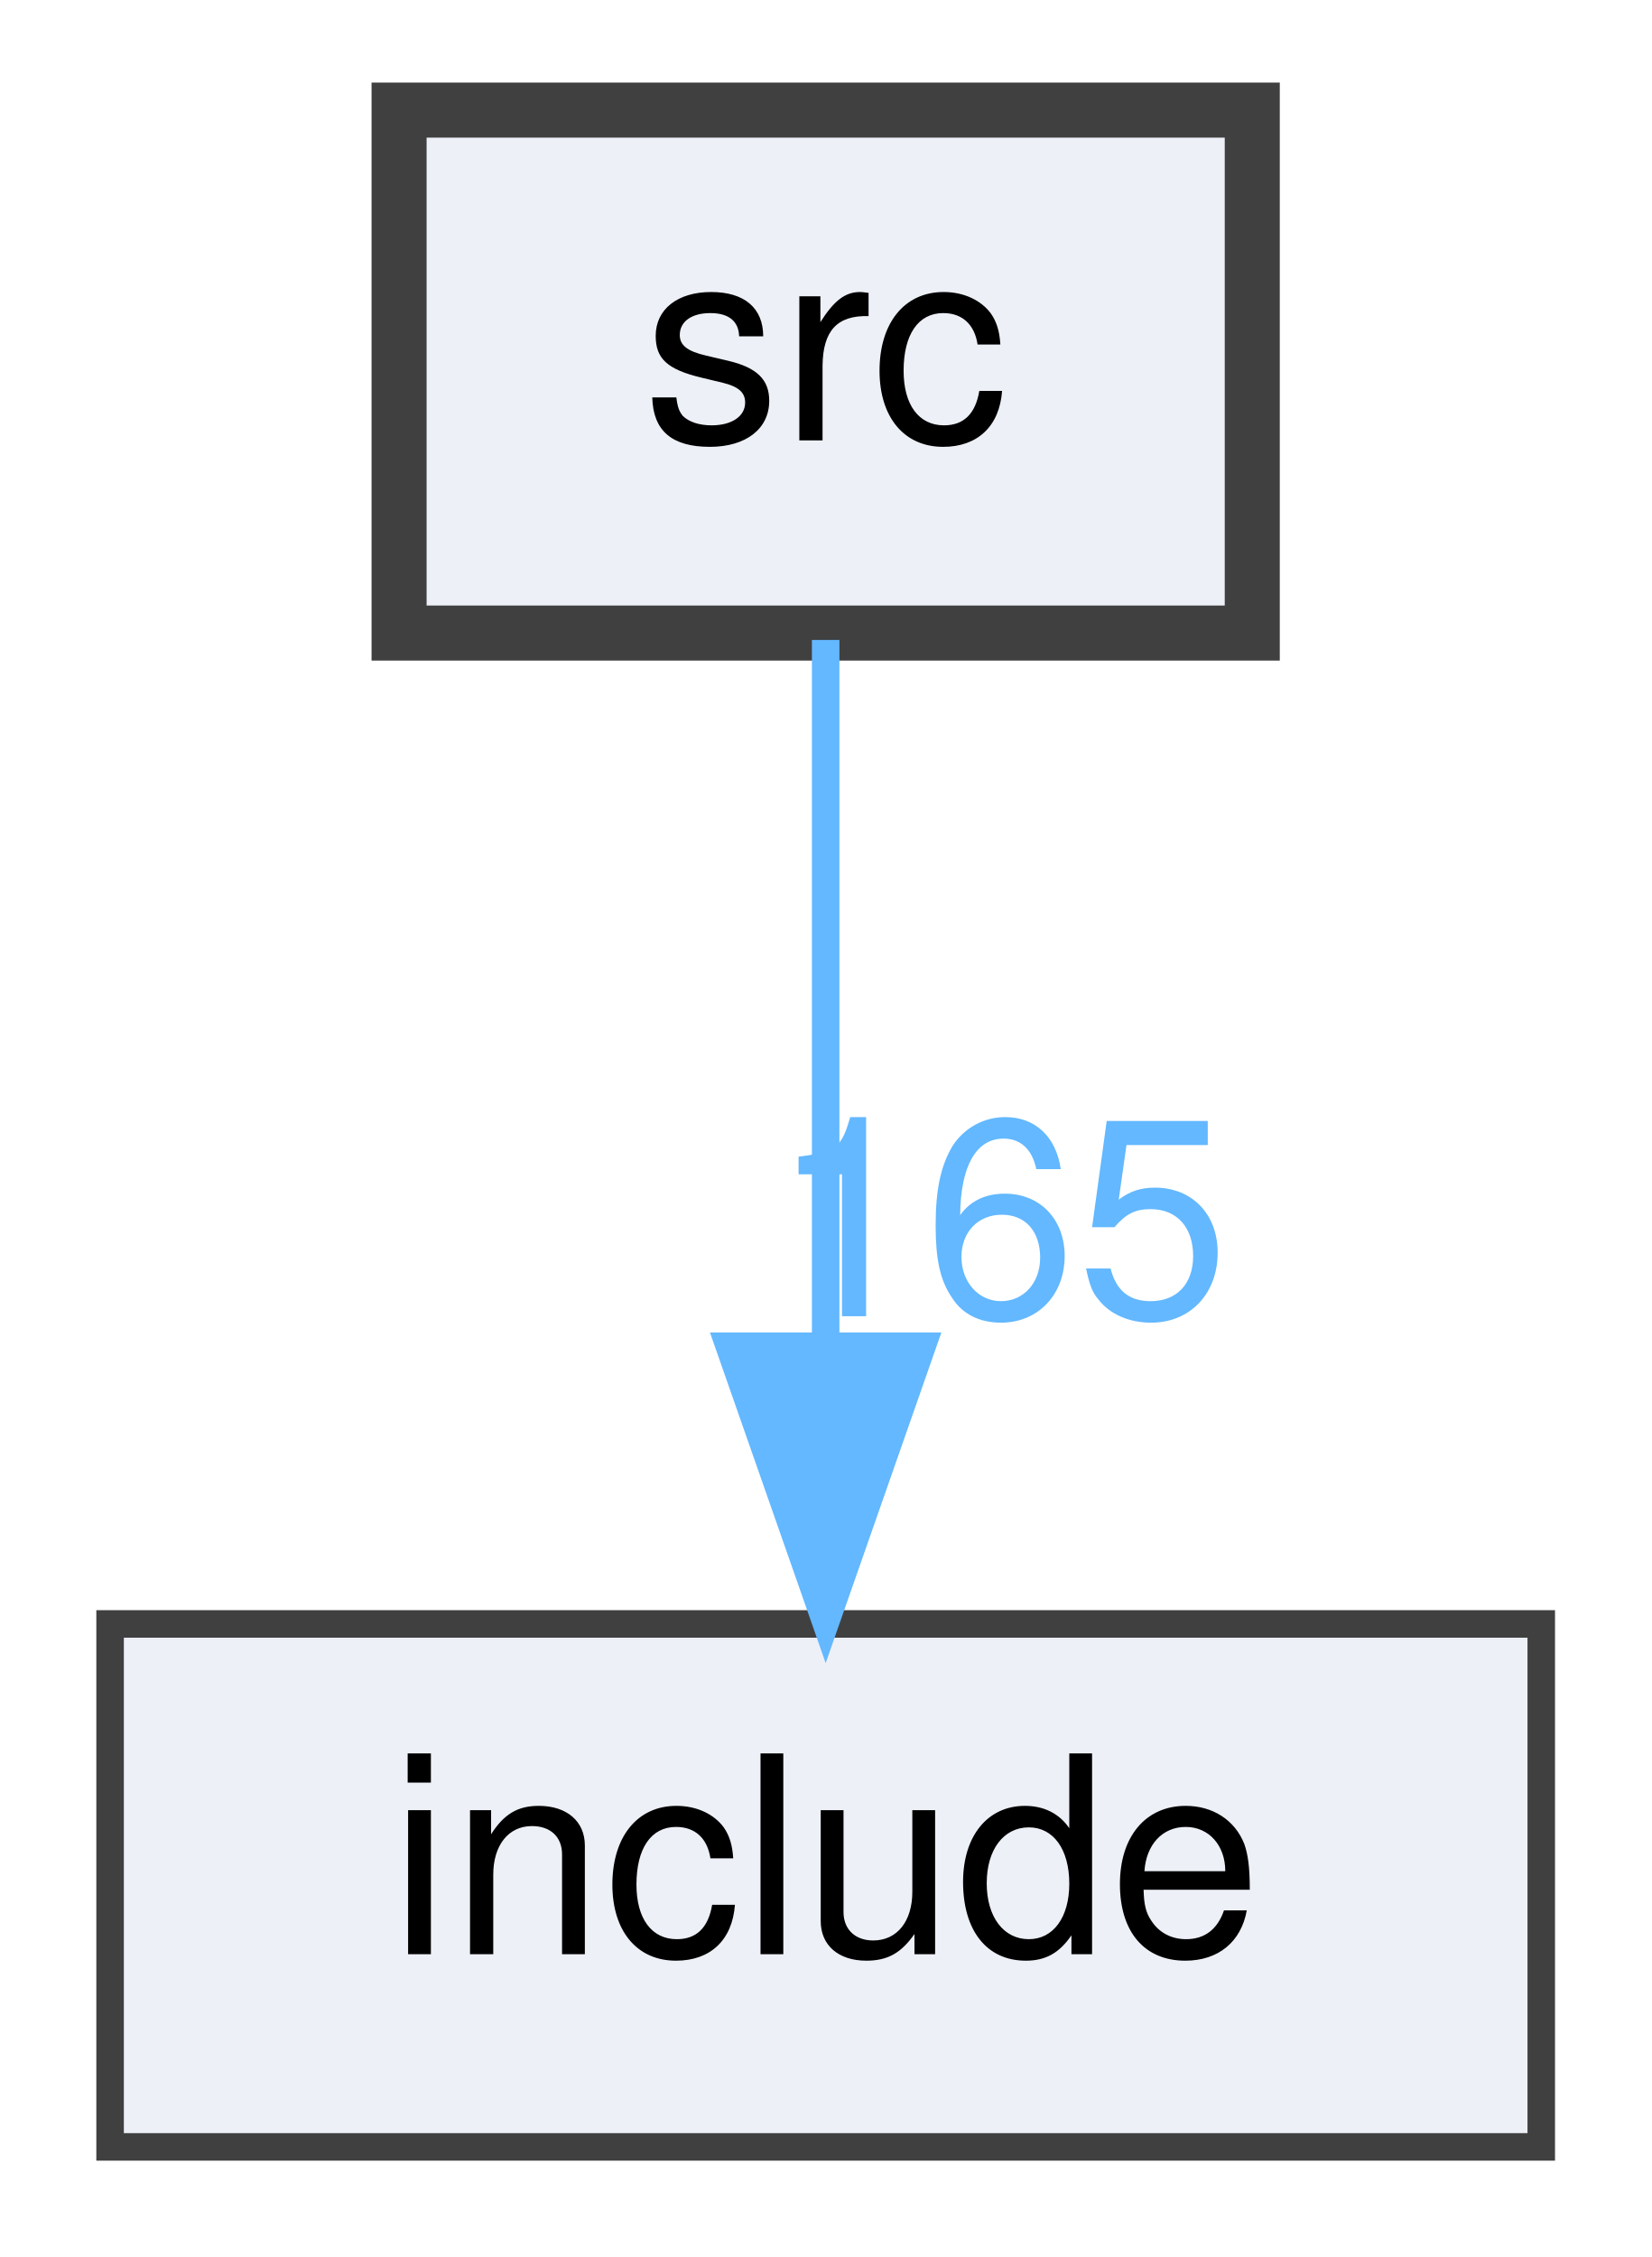
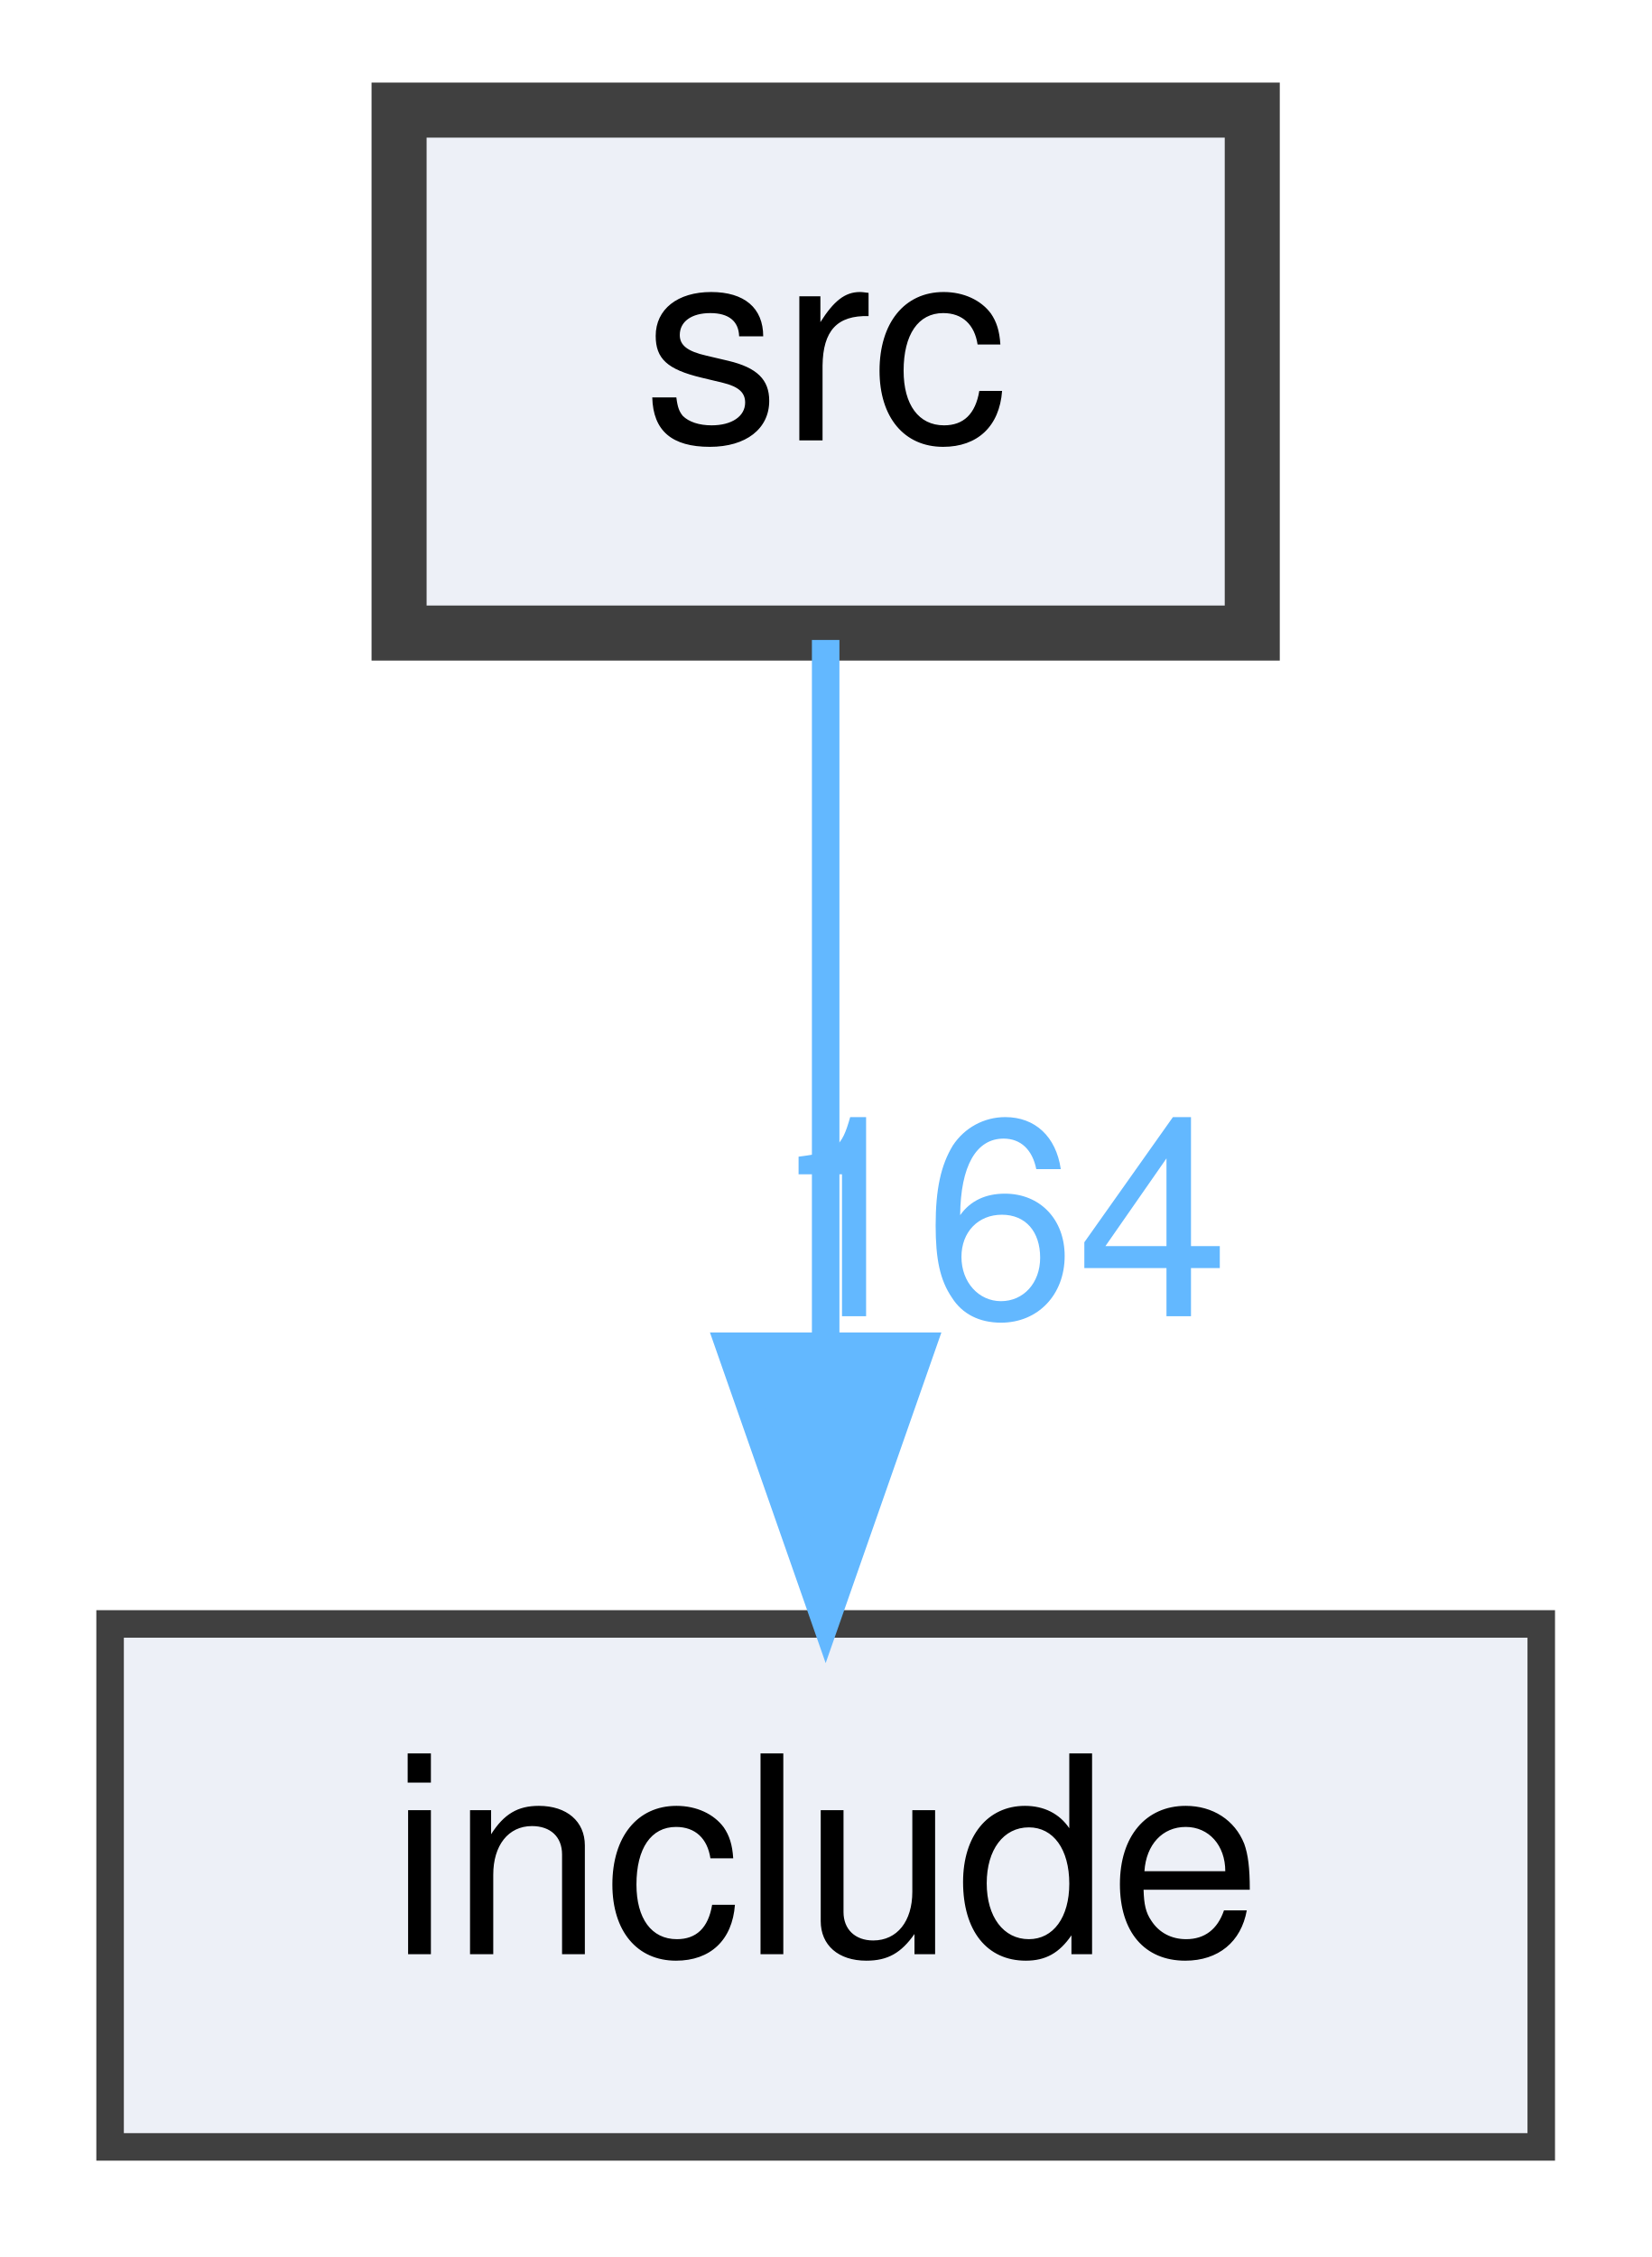
<svg xmlns="http://www.w3.org/2000/svg" xmlns:xlink="http://www.w3.org/1999/xlink" width="60pt" height="82pt" viewBox="0.00 0.00 60.00 82.00">
  <g id="graph0" class="graph" transform="scale(1 1) rotate(0) translate(4 78)">
    <g id="node1" class="node">
      <g id="a_node1">
        <a xlink:href="dir_68267d1309a1af8e8297ef4c3efbcdba.html" target="_top" xlink:title="src">
          <polygon fill="#edf0f7" stroke="#404040" stroke-width="2" points="41.5,-74 10.5,-74 10.5,-55 41.5,-55 41.5,-74" />
          <text text-anchor="middle" x="26" y="-62" font-family="Helvetica,sans-Serif" font-size="10.00">src</text>
        </a>
      </g>
    </g>
    <g id="node2" class="node">
      <g id="a_node2">
        <a xlink:href="dir_d44c64559bbebec7f509842c48db8b23.html" target="_top" xlink:title="include">
          <polygon fill="#edf0f7" stroke="#404040" points="52,-19 0,-19 0,0 52,0 52,-19" />
          <text text-anchor="middle" x="26" y="-7" font-family="Helvetica,sans-Serif" font-size="10.00">include</text>
        </a>
      </g>
    </g>
    <g id="edge1" class="edge">
      <g id="a_edge1">
        <a xlink:href="dir_000004_000002.html" target="_top">
          <path fill="none" stroke="#63b8ff" d="M26,-54.75C26,-47.8 26,-37.85 26,-29.13" />
          <polygon fill="#63b8ff" stroke="#63b8ff" points="29.5,-29.09 26,-19.09 22.5,-29.09 29.5,-29.09" />
        </a>
      </g>
      <g id="a_edge1-headlabel">
-         <a xlink:href="dir_000004_000002.html" target="_top" xlink:title="165">
-           <text text-anchor="middle" x="32.34" y="-30.18" font-family="Helvetica,sans-Serif" font-size="10.00" fill="#63b8ff">165</text>
+         <a xlink:href="dir_000004_000002.html" target="_top" xlink:title="164">
+           <text text-anchor="middle" x="32.34" y="-30.18" font-family="Helvetica,sans-Serif" font-size="10.00" fill="#63b8ff">164</text>
        </a>
      </g>
    </g>
  </g>
</svg>
